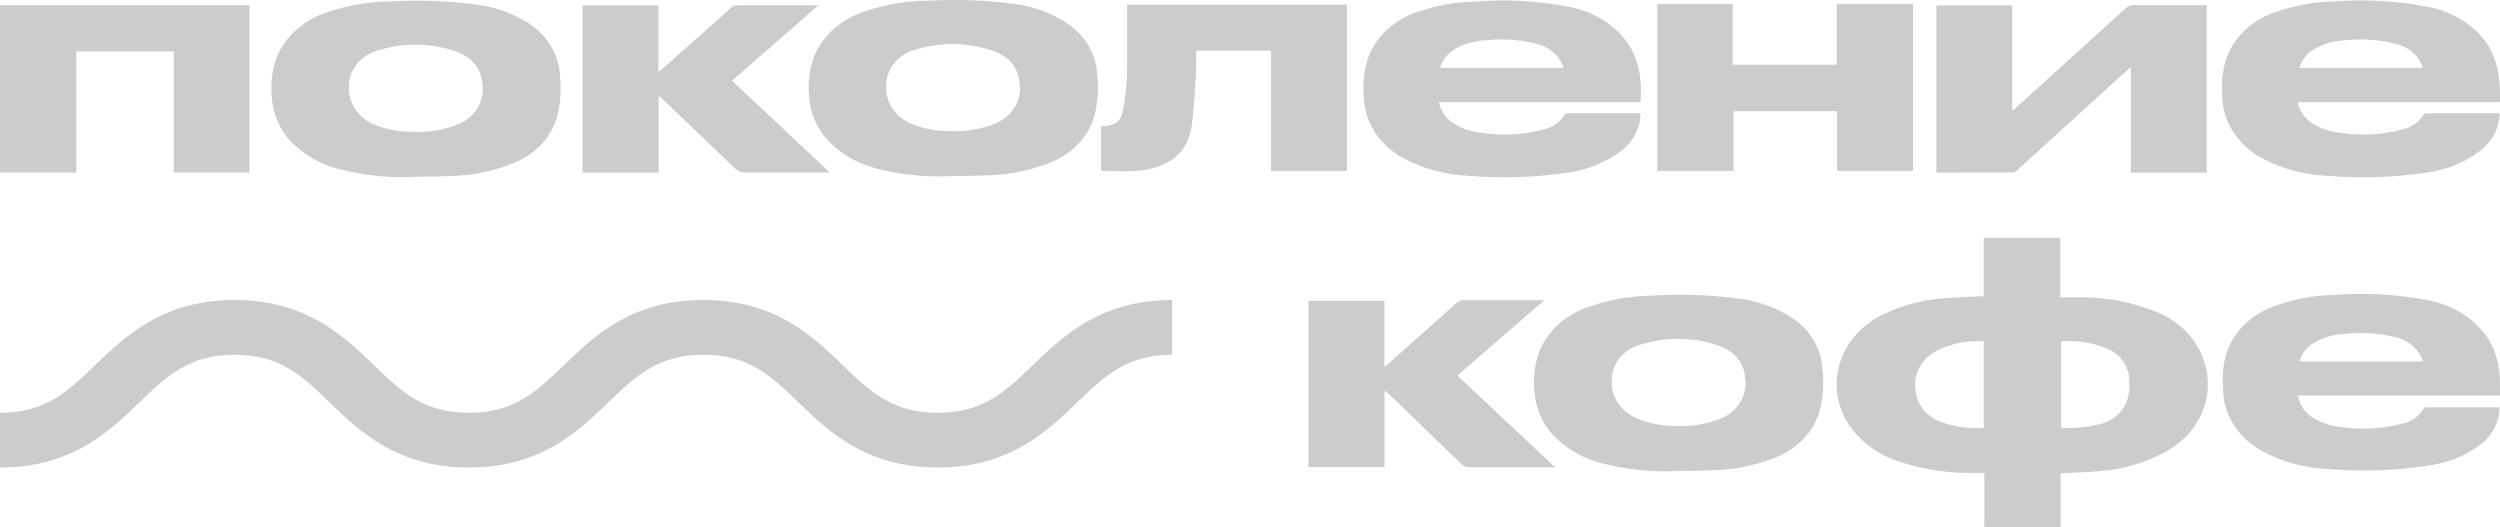
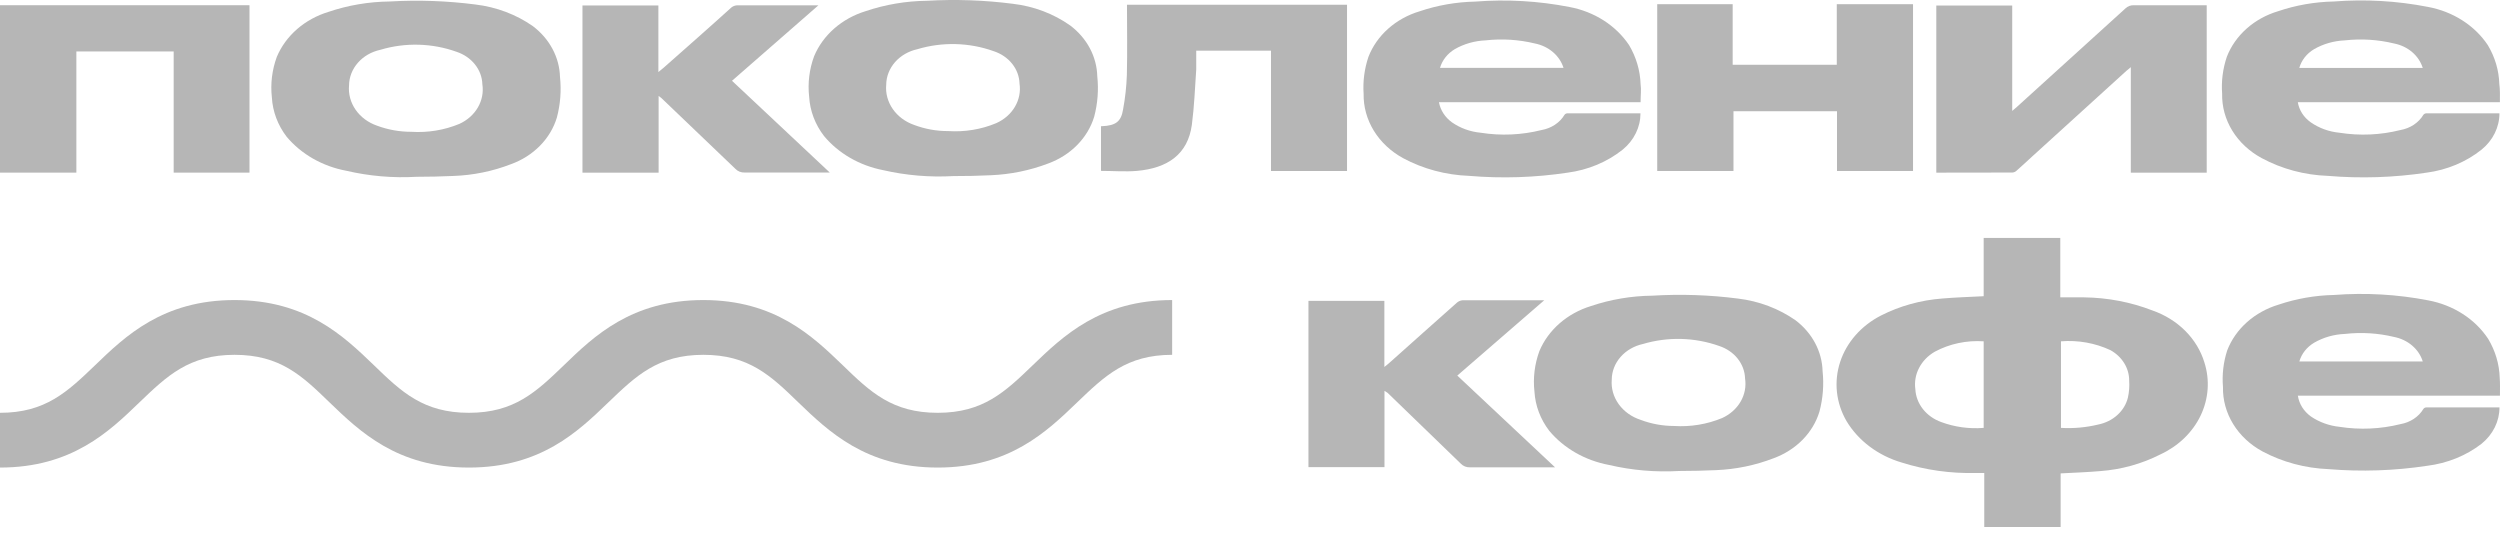
- <svg xmlns="http://www.w3.org/2000/svg" width="204" height="43" viewBox="0 0 204 43" fill="none">
-   <path d="M203.999 8.335H187.509C187.613 8.987 187.994 9.576 188.569 9.98C189.249 10.454 190.061 10.748 190.916 10.828C192.568 11.09 194.264 11.014 195.88 10.607C196.276 10.538 196.649 10.39 196.975 10.175C197.299 9.959 197.566 9.681 197.758 9.361C197.786 9.326 197.822 9.297 197.865 9.277C197.907 9.256 197.954 9.244 198.002 9.242C199.945 9.242 201.888 9.242 203.83 9.242C203.83 9.242 203.896 9.242 203.962 9.242C203.963 9.802 203.832 10.356 203.58 10.867C203.327 11.379 202.959 11.836 202.498 12.21C201.238 13.214 199.683 13.866 198.02 14.084C195.36 14.485 192.653 14.573 189.967 14.347C188.06 14.281 186.2 13.782 184.561 12.897C183.558 12.356 182.73 11.585 182.163 10.661C181.596 9.738 181.309 8.695 181.333 7.64C181.258 6.624 181.388 5.604 181.717 4.629C182.054 3.76 182.608 2.972 183.335 2.327C184.062 1.681 184.945 1.196 185.913 0.907C187.361 0.417 188.891 0.151 190.436 0.118C193.009 -0.083 195.601 0.065 198.124 0.559C199.134 0.745 200.09 1.119 200.931 1.656C201.773 2.193 202.483 2.882 203.014 3.68C203.6 4.658 203.921 5.748 203.952 6.86C204.018 7.301 203.999 7.801 203.999 8.335ZM197.702 5.537C197.549 5.044 197.251 4.598 196.839 4.247C196.428 3.896 195.918 3.653 195.364 3.544C194.056 3.227 192.692 3.14 191.347 3.29C190.454 3.328 189.587 3.576 188.832 4.01C188.235 4.367 187.808 4.911 187.63 5.537H197.702Z" fill="black" fill-opacity="0.2" />
-   <path d="M133.876 8.334H117.422C117.539 8.982 117.916 9.568 118.483 9.979C119.162 10.454 119.975 10.747 120.829 10.827C122.481 11.089 124.179 11.014 125.794 10.607C126.19 10.537 126.564 10.39 126.888 10.174C127.212 9.959 127.481 9.681 127.671 9.36C127.698 9.325 127.732 9.297 127.773 9.276C127.814 9.255 127.86 9.244 127.906 9.242C129.849 9.242 131.792 9.242 133.735 9.242C133.779 9.237 133.823 9.237 133.867 9.242C133.868 9.801 133.739 10.354 133.488 10.865C133.237 11.377 132.871 11.835 132.411 12.21C131.151 13.213 129.596 13.864 127.934 14.084C125.274 14.485 122.567 14.573 119.882 14.346C117.984 14.278 116.135 13.782 114.503 12.905C113.502 12.361 112.677 11.589 112.11 10.666C111.544 9.744 111.255 8.703 111.275 7.647C111.207 6.631 111.341 5.612 111.668 4.637C112.004 3.768 112.556 2.981 113.282 2.335C114.007 1.69 114.888 1.204 115.855 0.915C117.304 0.425 118.833 0.159 120.379 0.126C122.955 -0.075 125.549 0.073 128.075 0.567C129.079 0.755 130.029 1.129 130.866 1.664C131.702 2.2 132.408 2.886 132.938 3.679C133.518 4.659 133.839 5.748 133.876 6.859C133.941 7.3 133.876 7.8 133.876 8.334ZM127.588 5.536C127.434 5.044 127.136 4.599 126.724 4.248C126.313 3.897 125.803 3.653 125.25 3.543C123.941 3.226 122.577 3.14 121.233 3.289C120.336 3.327 119.466 3.575 118.709 4.01C118.115 4.369 117.688 4.912 117.507 5.536H127.588Z" fill="black" fill-opacity="0.2" />
-   <path d="M204.003 32.282H187.512C187.611 32.949 187.991 33.556 188.572 33.978C189.257 34.445 190.066 34.737 190.919 34.826C192.572 35.084 194.267 35.008 195.884 34.605C196.279 34.536 196.653 34.388 196.978 34.172C197.302 33.957 197.57 33.679 197.761 33.358C197.788 33.322 197.824 33.292 197.866 33.271C197.909 33.251 197.957 33.24 198.005 33.24C199.951 33.24 201.894 33.24 203.833 33.24C203.877 33.233 203.922 33.233 203.965 33.24C203.966 33.8 203.835 34.353 203.583 34.865C203.331 35.376 202.962 35.834 202.501 36.208C201.243 37.179 199.701 37.803 198.061 38.005C195.401 38.409 192.695 38.5 190.008 38.277C188.112 38.201 186.266 37.706 184.631 36.835C183.626 36.293 182.799 35.52 182.232 34.595C181.665 33.67 181.378 32.626 181.402 31.569C181.317 30.564 181.435 29.552 181.749 28.584C182.086 27.714 182.64 26.925 183.367 26.279C184.094 25.632 184.976 25.144 185.945 24.854C187.393 24.364 188.922 24.097 190.468 24.065C193.041 23.868 195.632 24.016 198.155 24.506C199.167 24.695 200.125 25.073 200.966 25.614C201.809 26.156 202.517 26.85 203.045 27.652C203.629 28.628 203.951 29.714 203.984 30.823C204.021 31.281 204.003 31.756 204.003 32.282ZM197.705 29.492C197.553 28.998 197.255 28.551 196.843 28.198C196.432 27.846 195.921 27.601 195.367 27.491C194.059 27.176 192.695 27.093 191.351 27.245C190.456 27.279 189.588 27.528 188.835 27.965C188.239 28.322 187.811 28.866 187.634 29.492H197.705Z" fill="black" fill-opacity="0.2" />
-   <path d="M149.904 13.948V9.072H141.457V13.948H135.234V0.338H141.391V5.281H149.886V0.338H156.108V13.948H149.904Z" fill="black" fill-opacity="0.2" />
-   <path d="M34.002 14.422C32.071 14.534 30.132 14.368 28.258 13.931C26.315 13.567 24.584 12.579 23.387 11.149C22.667 10.204 22.251 9.098 22.185 7.952C22.06 6.834 22.198 5.704 22.589 4.637C22.948 3.782 23.511 3.009 24.24 2.374C24.969 1.739 25.844 1.258 26.803 0.965C28.404 0.423 30.096 0.136 31.806 0.117C34.14 -0.017 36.483 0.065 38.798 0.363C40.509 0.568 42.128 1.179 43.491 2.135C44.163 2.646 44.708 3.279 45.088 3.994C45.468 4.709 45.676 5.489 45.697 6.282C45.814 7.387 45.729 8.501 45.443 9.58C45.188 10.436 44.715 11.226 44.064 11.888C43.412 12.55 42.599 13.067 41.689 13.396C40.203 13.972 38.612 14.297 36.996 14.354C36.02 14.397 35.006 14.422 34.002 14.422ZM33.57 10.751C34.914 10.836 36.26 10.614 37.484 10.106C38.131 9.812 38.66 9.342 38.996 8.763C39.333 8.183 39.46 7.524 39.361 6.875C39.345 6.293 39.135 5.727 38.759 5.254C38.382 4.781 37.856 4.421 37.249 4.221C35.264 3.508 33.064 3.451 31.036 4.06C30.312 4.218 29.667 4.59 29.204 5.117C28.742 5.644 28.488 6.296 28.483 6.969C28.419 7.665 28.607 8.361 29.018 8.953C29.43 9.544 30.042 10 30.764 10.25C31.654 10.583 32.607 10.753 33.57 10.751Z" fill="black" fill-opacity="0.2" />
-   <path d="M0 0.422H20.358V14.082H14.172V4.195H6.232V14.082H0V0.422Z" fill="black" fill-opacity="0.2" />
-   <path d="M77.799 14.364C75.871 14.474 73.936 14.311 72.064 13.88C70.137 13.504 68.425 12.514 67.24 11.091C66.516 10.147 66.096 9.04 66.029 7.894C65.904 6.778 66.042 5.651 66.433 4.587C66.789 3.731 67.351 2.957 68.078 2.321C68.805 1.684 69.679 1.201 70.638 0.907C72.242 0.365 73.937 0.078 75.65 0.059C77.984 -0.076 80.327 0.007 82.642 0.305C84.354 0.503 85.976 1.115 87.335 2.077C88.009 2.586 88.554 3.219 88.934 3.934C89.315 4.65 89.521 5.43 89.54 6.223C89.658 7.328 89.572 8.443 89.287 9.522C89.028 10.376 88.555 11.165 87.904 11.826C87.253 12.488 86.441 13.005 85.533 13.338C84.044 13.905 82.455 14.23 80.84 14.296C79.826 14.347 78.813 14.364 77.799 14.364ZM77.376 10.692C78.721 10.78 80.067 10.559 81.29 10.048C81.943 9.758 82.479 9.29 82.821 8.71C83.163 8.13 83.294 7.468 83.196 6.817C83.181 6.235 82.971 5.671 82.594 5.198C82.217 4.726 81.691 4.368 81.084 4.171C79.095 3.458 76.892 3.401 74.861 4.01C74.14 4.169 73.499 4.54 73.038 5.065C72.577 5.591 72.324 6.24 72.318 6.91C72.254 7.606 72.442 8.303 72.853 8.894C73.264 9.486 73.877 9.941 74.598 10.192C75.478 10.525 76.423 10.696 77.376 10.692Z" fill="black" fill-opacity="0.2" />
-   <path d="M91.965 0.381H109.92V13.948H103.716V4.129H97.615C97.615 4.646 97.615 5.155 97.615 5.672C97.512 7.173 97.456 8.691 97.258 10.183C96.93 12.591 95.278 13.719 92.781 13.94C91.843 14.024 90.839 13.94 89.844 13.94V10.293C89.844 10.293 89.9 10.293 89.938 10.293C91.036 10.243 91.486 9.929 91.646 8.928C91.82 7.997 91.923 7.057 91.956 6.113C92.002 4.205 91.965 2.314 91.965 0.381Z" fill="black" fill-opacity="0.2" />
-   <path d="M158.008 14.084V0.448H164.203V9.047L164.588 8.716L173.438 0.686C173.527 0.597 173.635 0.528 173.758 0.482C173.879 0.437 174.011 0.417 174.142 0.423H180.074V14.084H173.88V5.477C173.72 5.621 173.617 5.697 173.523 5.774L165.789 12.803C165.385 13.176 164.982 13.55 164.568 13.914C164.481 14.006 164.356 14.064 164.222 14.075L158.008 14.084Z" fill="black" fill-opacity="0.2" />
-   <path d="M53.745 7.826V14.084H47.531V0.44H53.726V5.876C53.923 5.714 54.045 5.621 54.167 5.511C55.978 3.908 57.856 2.263 59.639 0.644C59.766 0.524 59.935 0.449 60.117 0.432C62.258 0.432 64.388 0.432 66.528 0.432H66.781L59.733 6.588C62.37 9.072 65.007 11.54 67.711 14.075H60.765C60.623 14.08 60.482 14.056 60.352 14.005C60.222 13.953 60.106 13.876 60.014 13.778L53.961 7.987L53.745 7.826Z" fill="black" fill-opacity="0.2" />
-   <path d="M137.034 38.428C135.105 38.54 133.169 38.374 131.298 37.936C129.355 37.572 127.625 36.584 126.428 35.155C125.704 34.211 125.285 33.104 125.217 31.958C125.091 30.839 125.229 29.709 125.62 28.642C125.978 27.788 126.541 27.016 127.268 26.381C127.994 25.747 128.867 25.265 129.825 24.971C131.429 24.429 133.125 24.142 134.836 24.123C137.17 23.981 139.514 24.061 141.83 24.36C143.539 24.566 145.159 25.178 146.522 26.132C147.195 26.642 147.738 27.276 148.119 27.991C148.499 28.706 148.706 29.486 148.728 30.279C148.845 31.384 148.759 32.498 148.474 33.577C148.217 34.432 147.744 35.221 147.093 35.883C146.441 36.545 145.629 37.062 144.72 37.393C143.233 37.968 141.643 38.295 140.027 38.36C139.06 38.402 138.046 38.428 137.034 38.428ZM136.61 34.756C137.955 34.84 139.3 34.619 140.525 34.112C141.172 33.818 141.702 33.349 142.039 32.769C142.375 32.19 142.502 31.529 142.402 30.881C142.386 30.298 142.175 29.733 141.799 29.259C141.423 28.786 140.896 28.426 140.29 28.227C138.3 27.518 136.098 27.461 134.067 28.066C133.345 28.225 132.702 28.597 132.242 29.124C131.781 29.651 131.528 30.303 131.524 30.974C131.465 31.679 131.664 32.381 132.09 32.974C132.515 33.566 133.143 34.017 133.88 34.256C134.745 34.584 135.673 34.754 136.61 34.756Z" fill="black" fill-opacity="0.2" />
-   <path d="M112.977 31.89V38.114H106.773V24.547H112.968V29.94C113.166 29.779 113.296 29.686 113.41 29.575C115.23 27.956 117.042 26.328 118.872 24.708C118.999 24.589 119.168 24.514 119.35 24.496C121.49 24.496 123.621 24.496 125.761 24.496H126.015L118.919 30.644L126.897 38.131H126.371C124.231 38.131 122.101 38.131 119.961 38.131C119.818 38.136 119.677 38.112 119.547 38.061C119.417 38.009 119.302 37.932 119.209 37.834L113.231 32.051L112.977 31.89Z" fill="black" fill-opacity="0.2" />
-   <path d="M161.921 43V38.591H161.216C159.171 38.642 157.132 38.354 155.2 37.743C153.267 37.179 151.647 35.965 150.677 34.351C149.82 32.867 149.635 31.14 150.161 29.534C150.686 27.929 151.88 26.57 153.492 25.744C155.033 24.96 156.743 24.486 158.504 24.354C159.603 24.261 160.711 24.227 161.874 24.167V19.41H168.125V24.261C168.8 24.261 169.429 24.261 170.068 24.261C171.986 24.283 173.88 24.646 175.643 25.329C176.667 25.686 177.585 26.256 178.323 26.993C179.059 27.729 179.595 28.611 179.885 29.569C180.342 31.004 180.233 32.539 179.576 33.91C178.919 35.281 177.754 36.402 176.281 37.082C174.775 37.848 173.104 38.31 171.382 38.438C170.321 38.532 169.251 38.566 168.153 38.625V43H161.921ZM168.181 34.911C169.201 34.971 170.225 34.88 171.212 34.64C171.809 34.521 172.355 34.25 172.785 33.859C173.217 33.468 173.515 32.974 173.644 32.435C173.744 31.983 173.779 31.521 173.747 31.061C173.751 30.562 173.612 30.07 173.344 29.633C173.076 29.196 172.688 28.829 172.217 28.568C170.975 27.987 169.575 27.737 168.181 27.847V34.911ZM161.874 34.911V27.847C160.479 27.753 159.087 28.05 157.885 28.695C157.326 29.019 156.88 29.48 156.6 30.023C156.319 30.566 156.215 31.17 156.299 31.765C156.33 32.346 156.545 32.908 156.919 33.382C157.294 33.855 157.812 34.221 158.41 34.436C159.506 34.844 160.694 35.007 161.874 34.911Z" fill="black" fill-opacity="0.2" />
-   <path d="M0 38.15C5.857 38.15 8.916 35.207 11.366 32.841C13.628 30.671 15.421 28.949 19.138 28.949C22.854 28.949 24.638 30.645 26.9 32.841C29.359 35.207 32.409 38.15 38.266 38.15C44.123 38.15 47.173 35.207 49.632 32.841C51.894 30.671 53.677 28.949 57.394 28.949C61.111 28.949 62.894 30.645 65.156 32.841C67.615 35.207 70.675 38.15 76.522 38.15C82.37 38.15 85.429 35.207 87.888 32.841C90.15 30.671 91.934 28.949 95.65 28.949V24.48C89.803 24.48 86.743 27.423 84.284 29.789C82.022 31.968 80.239 33.681 76.522 33.681C72.806 33.681 71.022 31.985 68.76 29.789C66.301 27.423 63.241 24.48 57.394 24.48C51.547 24.48 48.468 27.423 46.028 29.789C43.766 31.968 41.973 33.681 38.266 33.681C34.558 33.681 32.766 31.985 30.504 29.789C28.045 27.423 24.985 24.48 19.138 24.48C13.29 24.48 10.221 27.423 7.771 29.789C5.5 31.968 3.717 33.681 0 33.681V38.15Z" fill="black" fill-opacity="0.2" />
+ <svg xmlns="http://www.w3.org/2000/svg" width="204" height="44" viewBox="0 0 204 44" fill="none">
+   <path d="M203.992 8.339H187.502C187.606 8.991 187.987 9.58 188.562 9.984C189.242 10.458 190.054 10.752 190.909 10.832C192.561 11.094 194.257 11.018 195.873 10.611C196.269 10.542 196.642 10.394 196.968 10.179C197.292 9.963 197.559 9.685 197.751 9.365C197.779 9.33 197.815 9.301 197.858 9.28C197.9 9.26 197.947 9.248 197.995 9.246C199.938 9.246 201.881 9.246 203.823 9.246C203.823 9.246 203.889 9.246 203.955 9.246C203.956 9.806 203.825 10.36 203.573 10.871C203.32 11.383 202.952 11.84 202.491 12.214C201.231 13.218 199.676 13.87 198.013 14.088C195.353 14.489 192.646 14.577 189.96 14.351C188.053 14.285 186.193 13.786 184.554 12.901C183.551 12.36 182.723 11.588 182.156 10.665C181.589 9.742 181.302 8.699 181.326 7.644C181.251 6.627 181.381 5.607 181.71 4.633C182.047 3.764 182.601 2.976 183.328 2.331C184.055 1.685 184.938 1.199 185.906 0.911C187.354 0.421 188.884 0.155 190.429 0.122C193.002 -0.079 195.594 0.069 198.117 0.563C199.127 0.749 200.083 1.122 200.924 1.66C201.766 2.197 202.476 2.886 203.007 3.684C203.593 4.662 203.914 5.752 203.945 6.864C204.011 7.304 203.992 7.805 203.992 8.339ZM197.695 5.541C197.542 5.048 197.244 4.602 196.832 4.251C196.421 3.9 195.911 3.657 195.357 3.548C194.049 3.231 192.685 3.144 191.34 3.294C190.447 3.332 189.58 3.58 188.825 4.014C188.228 4.371 187.801 4.915 187.623 5.541H197.695Z" fill="#B6B6B6" />
+   <path d="M133.872 8.338H117.418C117.535 8.986 117.912 9.572 118.479 9.983C119.158 10.457 119.971 10.751 120.825 10.831C122.477 11.093 124.175 11.017 125.79 10.611C126.186 10.541 126.56 10.394 126.884 10.178C127.208 9.963 127.477 9.685 127.667 9.364C127.694 9.329 127.728 9.3 127.769 9.28C127.81 9.259 127.856 9.247 127.902 9.246C129.845 9.246 131.788 9.246 133.731 9.246C133.775 9.241 133.819 9.241 133.863 9.246C133.864 9.805 133.735 10.358 133.484 10.869C133.233 11.381 132.867 11.839 132.407 12.213C131.147 13.217 129.592 13.867 127.93 14.087C125.27 14.489 122.563 14.577 119.878 14.35C117.98 14.281 116.131 13.786 114.499 12.909C113.498 12.365 112.673 11.593 112.106 10.67C111.54 9.748 111.251 8.706 111.271 7.651C111.203 6.635 111.337 5.616 111.664 4.641C112 3.772 112.552 2.985 113.278 2.339C114.003 1.694 114.884 1.208 115.851 0.919C117.3 0.429 118.829 0.162 120.375 0.13C122.951 -0.071 125.545 0.077 128.071 0.571C129.075 0.759 130.025 1.133 130.862 1.668C131.698 2.204 132.404 2.89 132.934 3.683C133.514 4.663 133.835 5.752 133.872 6.863C133.937 7.304 133.872 7.804 133.872 8.338ZM127.584 5.54C127.43 5.048 127.132 4.602 126.72 4.251C126.309 3.901 125.799 3.657 125.246 3.547C123.937 3.23 122.573 3.144 121.229 3.293C120.332 3.331 119.462 3.579 118.705 4.014C118.111 4.373 117.684 4.916 117.503 5.54H127.584Z" fill="#B6B6B6" />
+   <path d="M203.996 32.286H187.505C187.604 32.953 187.984 33.56 188.565 33.981C189.25 34.449 190.059 34.741 190.912 34.83C192.565 35.088 194.26 35.012 195.877 34.609C196.272 34.54 196.646 34.392 196.971 34.176C197.295 33.961 197.563 33.683 197.754 33.362C197.781 33.326 197.817 33.296 197.859 33.275C197.902 33.255 197.95 33.244 197.998 33.244C199.944 33.244 201.887 33.244 203.826 33.244C203.87 33.237 203.915 33.237 203.958 33.244C203.959 33.804 203.828 34.357 203.576 34.869C203.324 35.38 202.955 35.838 202.494 36.212C201.236 37.183 199.694 37.807 198.054 38.009C195.394 38.413 192.688 38.504 190.001 38.281C188.105 38.205 186.259 37.71 184.624 36.839C183.619 36.297 182.792 35.524 182.225 34.599C181.658 33.674 181.371 32.63 181.395 31.573C181.31 30.567 181.428 29.556 181.742 28.588C182.079 27.718 182.633 26.929 183.36 26.282C184.087 25.636 184.969 25.148 185.938 24.857C187.386 24.368 188.915 24.101 190.461 24.069C193.034 23.872 195.625 24.02 198.148 24.51C199.16 24.699 200.118 25.077 200.959 25.618C201.802 26.16 202.51 26.854 203.038 27.656C203.622 28.632 203.944 29.718 203.977 30.827C204.014 31.285 203.996 31.76 203.996 32.286ZM197.698 29.496C197.546 29.002 197.248 28.555 196.836 28.202C196.425 27.85 195.914 27.605 195.36 27.495C194.052 27.18 192.688 27.097 191.344 27.249C190.449 27.283 189.581 27.532 188.828 27.969C188.232 28.326 187.804 28.87 187.627 29.496H197.698Z" fill="#B6B6B6" />
+   <path d="M149.899 13.952V9.076H141.452V13.952H135.229V0.342H141.386V5.285H149.881V0.342H156.103V13.952H149.899Z" fill="#B6B6B6" />
+   <path d="M34.001 14.426C32.07 14.538 30.131 14.372 28.257 13.934C26.314 13.571 24.583 12.582 23.386 11.153C22.666 10.208 22.25 9.102 22.185 7.956C22.06 6.838 22.197 5.708 22.588 4.641C22.947 3.786 23.511 3.013 24.239 2.378C24.968 1.743 25.843 1.262 26.802 0.969C28.403 0.427 30.096 0.14 31.805 0.121C34.139 -0.013 36.482 0.069 38.797 0.367C40.508 0.572 42.127 1.183 43.49 2.139C44.163 2.649 44.707 3.283 45.087 3.998C45.468 4.713 45.675 5.493 45.696 6.286C45.813 7.39 45.728 8.505 45.443 9.584C45.187 10.44 44.715 11.23 44.063 11.892C43.412 12.554 42.599 13.071 41.688 13.4C40.202 13.976 38.611 14.301 36.995 14.358C36.019 14.401 35.005 14.426 34.001 14.426ZM33.569 10.755C34.913 10.84 36.259 10.618 37.483 10.11C38.13 9.816 38.659 9.346 38.995 8.767C39.332 8.187 39.459 7.528 39.361 6.879C39.345 6.296 39.135 5.731 38.758 5.258C38.381 4.784 37.855 4.425 37.249 4.225C35.263 3.512 33.063 3.455 31.035 4.064C30.311 4.221 29.666 4.593 29.204 5.121C28.741 5.648 28.487 6.3 28.482 6.973C28.419 7.669 28.607 8.365 29.018 8.957C29.429 9.548 30.041 10.004 30.763 10.254C31.653 10.587 32.607 10.757 33.569 10.755Z" fill="#B6B6B6" />
+   <path d="M0 0.426H20.358V14.086H14.172V4.199H6.232V14.086H0V0.426Z" fill="#B6B6B6" />
+   <path d="M77.796 14.368C75.869 14.478 73.934 14.315 72.062 13.884C70.135 13.508 68.422 12.518 67.237 11.095C66.513 10.151 66.094 9.044 66.027 7.898C65.902 6.782 66.039 5.655 66.43 4.591C66.787 3.735 67.349 2.961 68.076 2.324C68.803 1.688 69.677 1.205 70.635 0.911C72.239 0.369 73.935 0.082 75.647 0.063C77.981 -0.072 80.324 0.011 82.64 0.308C84.352 0.507 85.973 1.119 87.332 2.081C88.006 2.59 88.552 3.223 88.932 3.938C89.312 4.654 89.519 5.434 89.538 6.227C89.656 7.332 89.57 8.446 89.285 9.526C89.026 10.38 88.552 11.168 87.901 11.83C87.25 12.492 86.439 13.009 85.53 13.342C84.041 13.909 82.452 14.234 80.838 14.3C79.824 14.351 78.81 14.368 77.796 14.368ZM77.374 10.696C78.718 10.784 80.065 10.562 81.288 10.052C81.941 9.762 82.476 9.294 82.818 8.714C83.16 8.134 83.291 7.472 83.193 6.821C83.178 6.239 82.968 5.674 82.591 5.202C82.214 4.73 81.688 4.372 81.082 4.175C79.093 3.462 76.889 3.405 74.859 4.014C74.138 4.173 73.496 4.544 73.035 5.069C72.575 5.595 72.321 6.244 72.315 6.914C72.252 7.61 72.439 8.306 72.851 8.898C73.262 9.49 73.874 9.945 74.596 10.196C75.475 10.529 76.42 10.7 77.374 10.696Z" fill="#B6B6B6" />
+   <path d="M91.962 0.385H109.917V13.952H103.713V4.133H97.612C97.612 4.65 97.612 5.159 97.612 5.676C97.509 7.177 97.452 8.695 97.255 10.187C96.927 12.595 95.275 13.723 92.778 13.944C91.84 14.028 90.835 13.944 89.841 13.944V10.297C89.841 10.297 89.897 10.297 89.934 10.297C91.032 10.246 91.483 9.933 91.643 8.932C91.816 8.001 91.92 7.061 91.952 6.117C91.999 4.209 91.962 2.318 91.962 0.385Z" fill="#B6B6B6" />
+   <path d="M158.002 14.088V0.452H164.197V9.051L164.582 8.72L173.432 0.69C173.521 0.601 173.629 0.532 173.752 0.486C173.873 0.441 174.005 0.42 174.136 0.427H180.068V14.088H173.874V5.481C173.714 5.625 173.611 5.701 173.517 5.778L165.783 12.807C165.379 13.18 164.976 13.553 164.562 13.918C164.475 14.01 164.35 14.068 164.216 14.079L158.002 14.088Z" fill="#B6B6B6" />
+   <path d="M53.743 7.83V14.088H47.529V0.444H53.724V5.879C53.921 5.718 54.043 5.625 54.165 5.515C55.977 3.912 57.854 2.267 59.637 0.648C59.764 0.528 59.934 0.453 60.116 0.436C62.256 0.436 64.386 0.436 66.526 0.436H66.78L59.731 6.592C62.368 9.076 65.006 11.544 67.709 14.079H60.763C60.622 14.084 60.48 14.06 60.35 14.009C60.22 13.957 60.105 13.88 60.013 13.782L53.959 7.991L53.743 7.83Z" fill="#B6B6B6" />
+   <path d="M137.029 38.432C135.1 38.544 133.164 38.378 131.293 37.94C129.35 37.576 127.62 36.588 126.423 35.158C125.699 34.215 125.28 33.108 125.212 31.962C125.086 30.843 125.224 29.713 125.615 28.646C125.973 27.792 126.536 27.02 127.263 26.385C127.989 25.751 128.862 25.269 129.82 24.975C131.424 24.433 133.12 24.146 134.831 24.127C137.165 23.985 139.509 24.065 141.825 24.364C143.534 24.57 145.154 25.182 146.517 26.136C147.19 26.646 147.733 27.28 148.114 27.995C148.494 28.71 148.701 29.49 148.723 30.283C148.84 31.387 148.754 32.502 148.469 33.581C148.212 34.436 147.739 35.225 147.088 35.887C146.436 36.549 145.624 37.066 144.715 37.397C143.228 37.971 141.638 38.299 140.022 38.364C139.055 38.406 138.041 38.432 137.029 38.432ZM136.605 34.76C137.95 34.844 139.295 34.623 140.52 34.115C141.167 33.822 141.697 33.352 142.034 32.773C142.37 32.193 142.497 31.533 142.397 30.885C142.381 30.302 142.17 29.737 141.794 29.263C141.418 28.79 140.891 28.43 140.285 28.231C138.295 27.522 136.093 27.465 134.062 28.07C133.34 28.229 132.697 28.601 132.237 29.128C131.776 29.655 131.523 30.306 131.519 30.978C131.46 31.683 131.659 32.385 132.085 32.978C132.51 33.57 133.138 34.021 133.875 34.26C134.74 34.588 135.668 34.758 136.605 34.76Z" fill="#B6B6B6" />
+   <path d="M112.973 31.894V38.118H106.769V24.551H112.964V29.944C113.162 29.783 113.292 29.689 113.406 29.579C115.226 27.96 117.038 26.331 118.868 24.712C118.995 24.593 119.164 24.518 119.346 24.5C121.486 24.5 123.617 24.5 125.757 24.5H126.011L118.915 30.648L126.893 38.135H126.367C124.227 38.135 122.097 38.135 119.957 38.135C119.814 38.14 119.673 38.116 119.543 38.065C119.413 38.013 119.298 37.936 119.205 37.838L113.227 32.055L112.973 31.894Z" fill="#B6B6B6" />
+   <path d="M161.915 43.004V38.595H161.21C159.165 38.645 157.126 38.358 155.194 37.747C153.261 37.183 151.641 35.969 150.672 34.355C149.815 32.87 149.63 31.143 150.156 29.538C150.681 27.933 151.874 26.574 153.486 25.748C155.027 24.964 156.737 24.49 158.498 24.358C159.597 24.265 160.705 24.23 161.868 24.171V19.414H168.119V24.265C168.794 24.265 169.423 24.265 170.062 24.265C171.98 24.287 173.874 24.65 175.637 25.333C176.661 25.69 177.579 26.26 178.317 26.997C179.052 27.733 179.588 28.615 179.878 29.573C180.335 31.008 180.226 32.543 179.569 33.914C178.913 35.284 177.748 36.406 176.275 37.086C174.769 37.852 173.098 38.314 171.376 38.442C170.315 38.535 169.245 38.569 168.147 38.629V43.004H161.915ZM168.175 34.915C169.195 34.975 170.219 34.883 171.206 34.644C171.803 34.525 172.349 34.254 172.779 33.863C173.211 33.472 173.509 32.978 173.638 32.439C173.738 31.987 173.773 31.525 173.741 31.065C173.745 30.566 173.606 30.074 173.338 29.637C173.07 29.2 172.682 28.833 172.211 28.572C170.969 27.991 169.569 27.741 168.175 27.851V34.915ZM161.868 34.915V27.851C160.473 27.757 159.081 28.053 157.879 28.699C157.32 29.023 156.874 29.483 156.594 30.027C156.313 30.57 156.209 31.174 156.293 31.769C156.324 32.35 156.539 32.912 156.913 33.385C157.288 33.859 157.806 34.225 158.404 34.44C159.5 34.848 160.688 35.011 161.868 34.915Z" fill="#B6B6B6" />
+   <path d="M0 38.153C5.857 38.153 8.916 35.211 11.366 32.845C13.628 30.674 15.42 28.953 19.137 28.953C22.854 28.953 24.637 30.649 26.899 32.845C29.358 35.211 32.408 38.153 38.264 38.153C44.121 38.153 47.171 35.211 49.63 32.845C51.892 30.674 53.675 28.953 57.392 28.953C61.109 28.953 62.892 30.649 65.154 32.845C67.613 35.211 70.672 38.153 76.519 38.153C82.367 38.153 85.426 35.211 87.885 32.845C90.147 30.674 91.93 28.953 95.647 28.953V24.484C89.8 24.484 86.74 27.427 84.281 29.793C82.019 31.972 80.236 33.685 76.519 33.685C72.803 33.685 71.02 31.989 68.758 29.793C66.299 27.427 63.239 24.484 57.392 24.484C51.545 24.484 48.466 27.427 46.026 29.793C43.764 31.972 41.972 33.685 38.264 33.685C34.557 33.685 32.765 31.989 30.503 29.793C28.044 27.427 24.984 24.484 19.137 24.484C13.29 24.484 10.221 27.427 7.771 29.793C5.5 31.972 3.717 33.685 0 33.685V38.153Z" fill="#B6B6B6" />
</svg>
